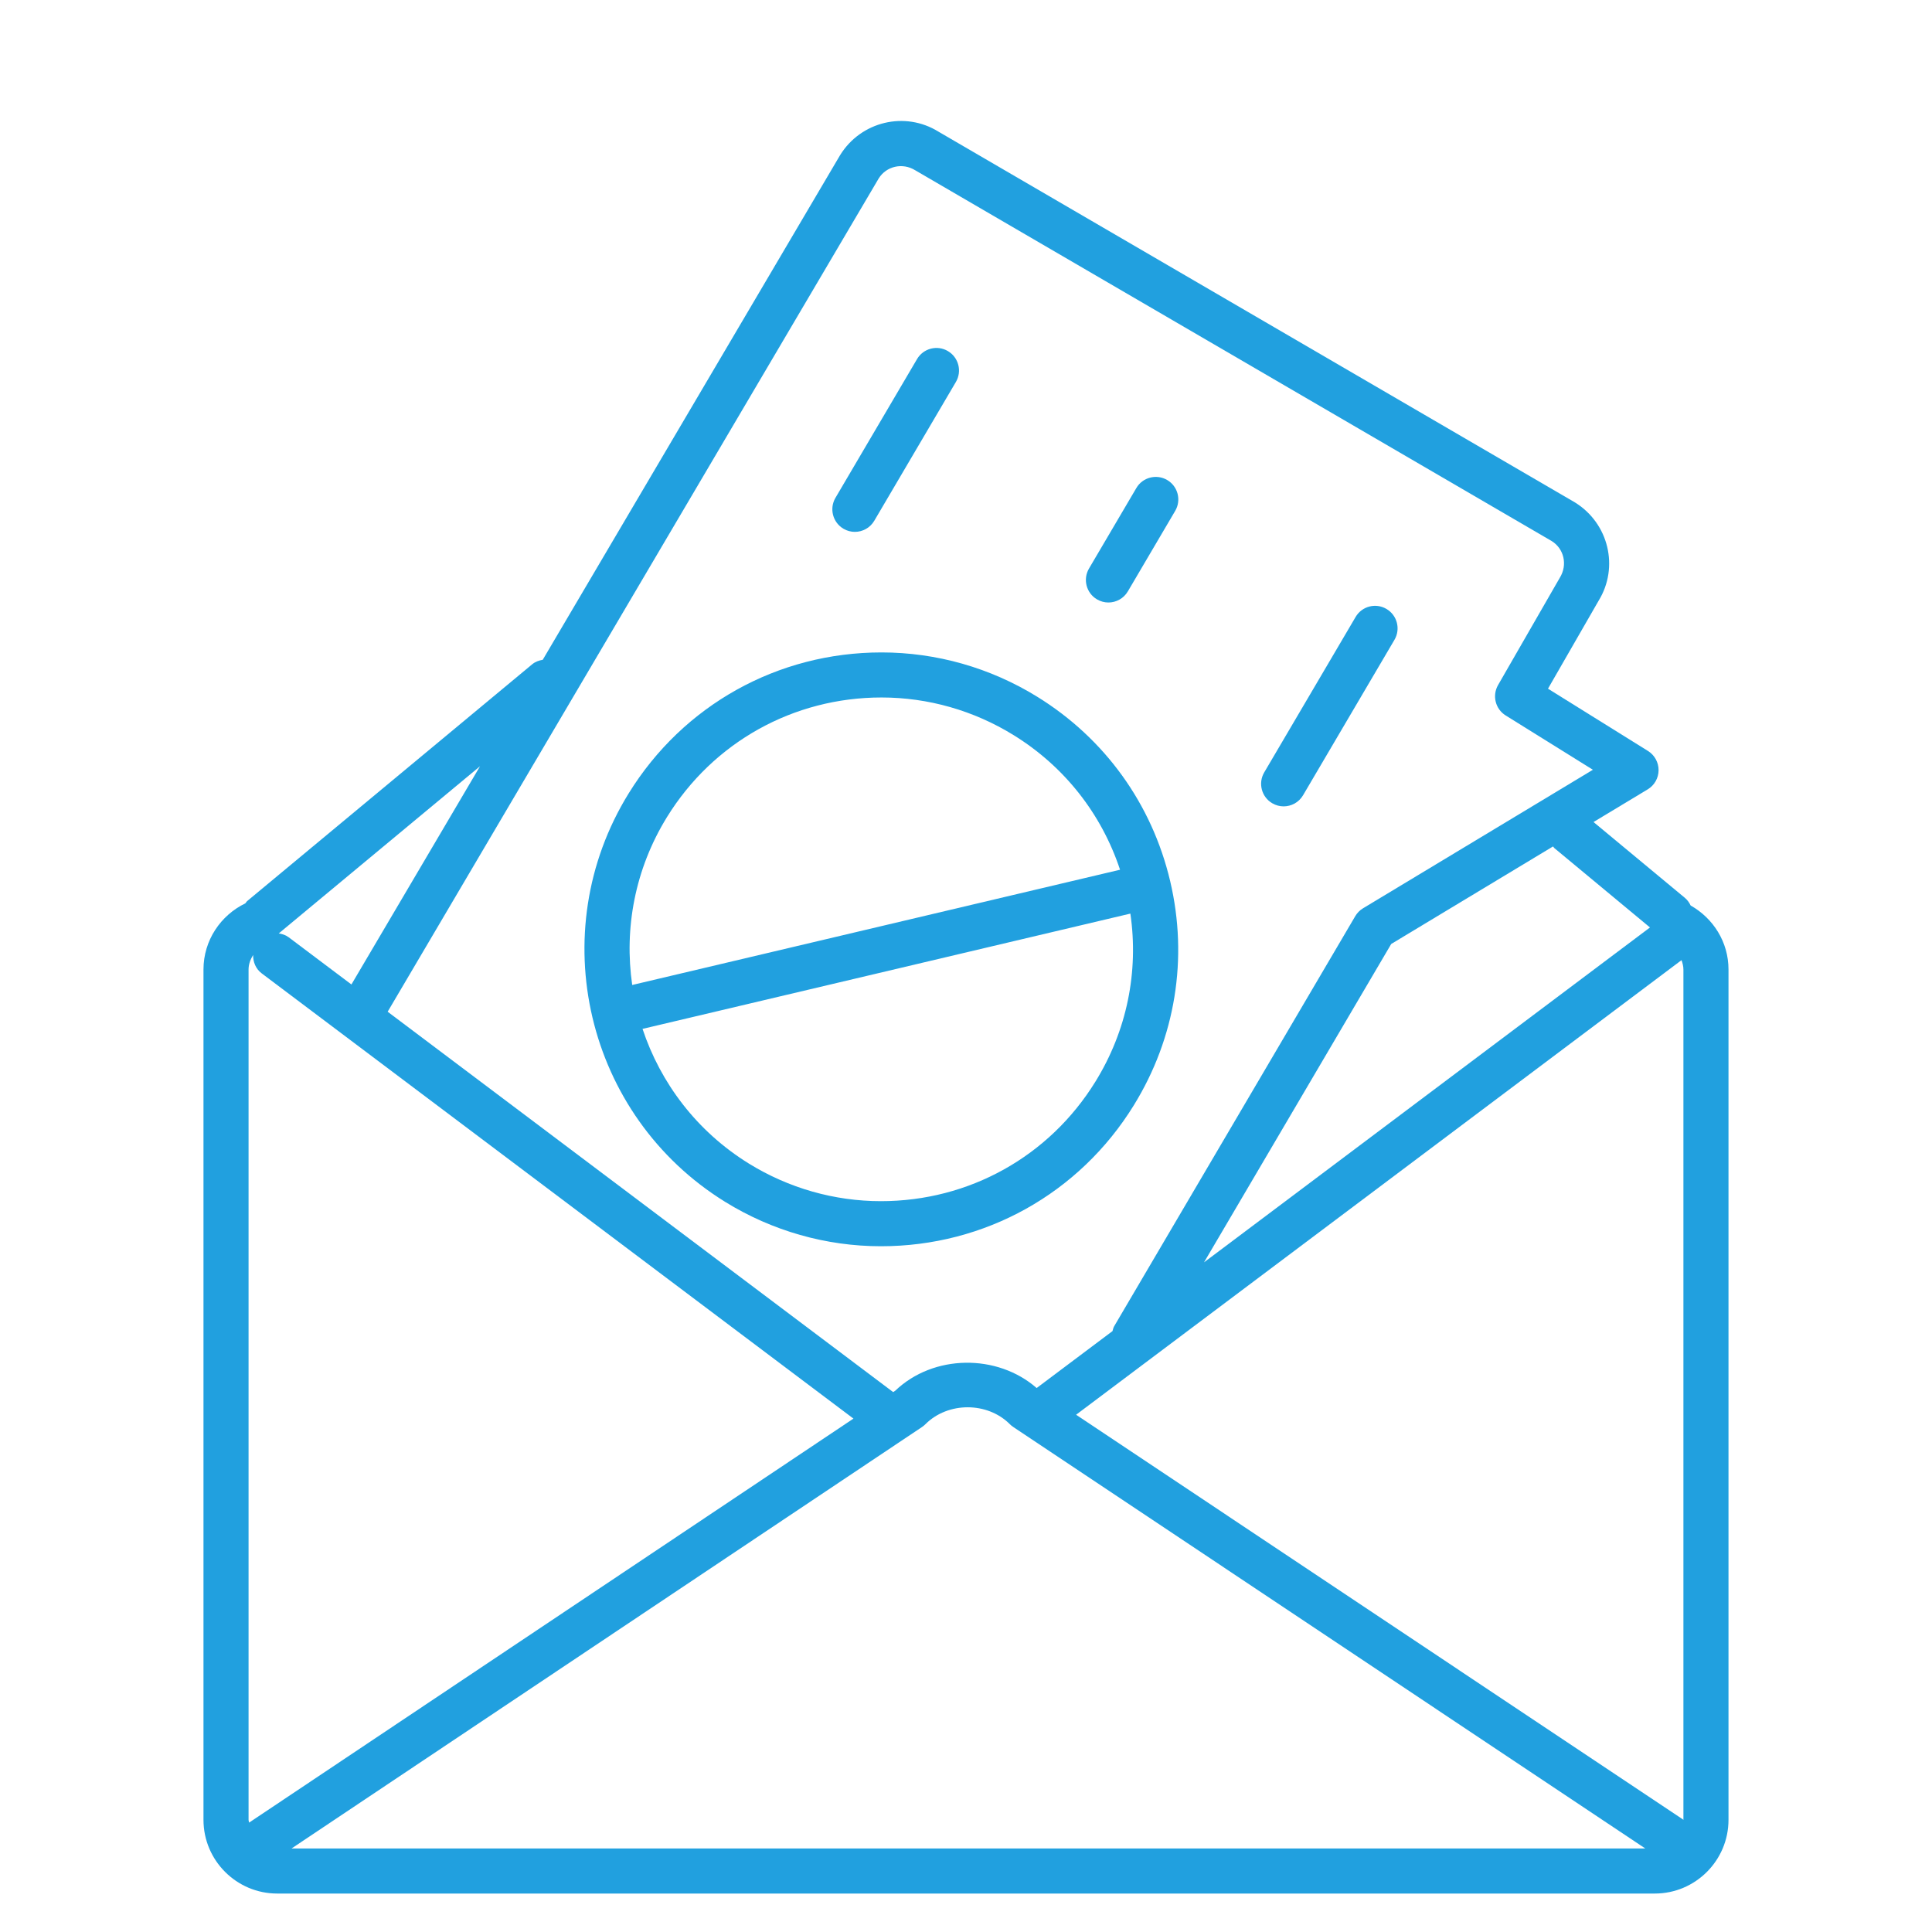
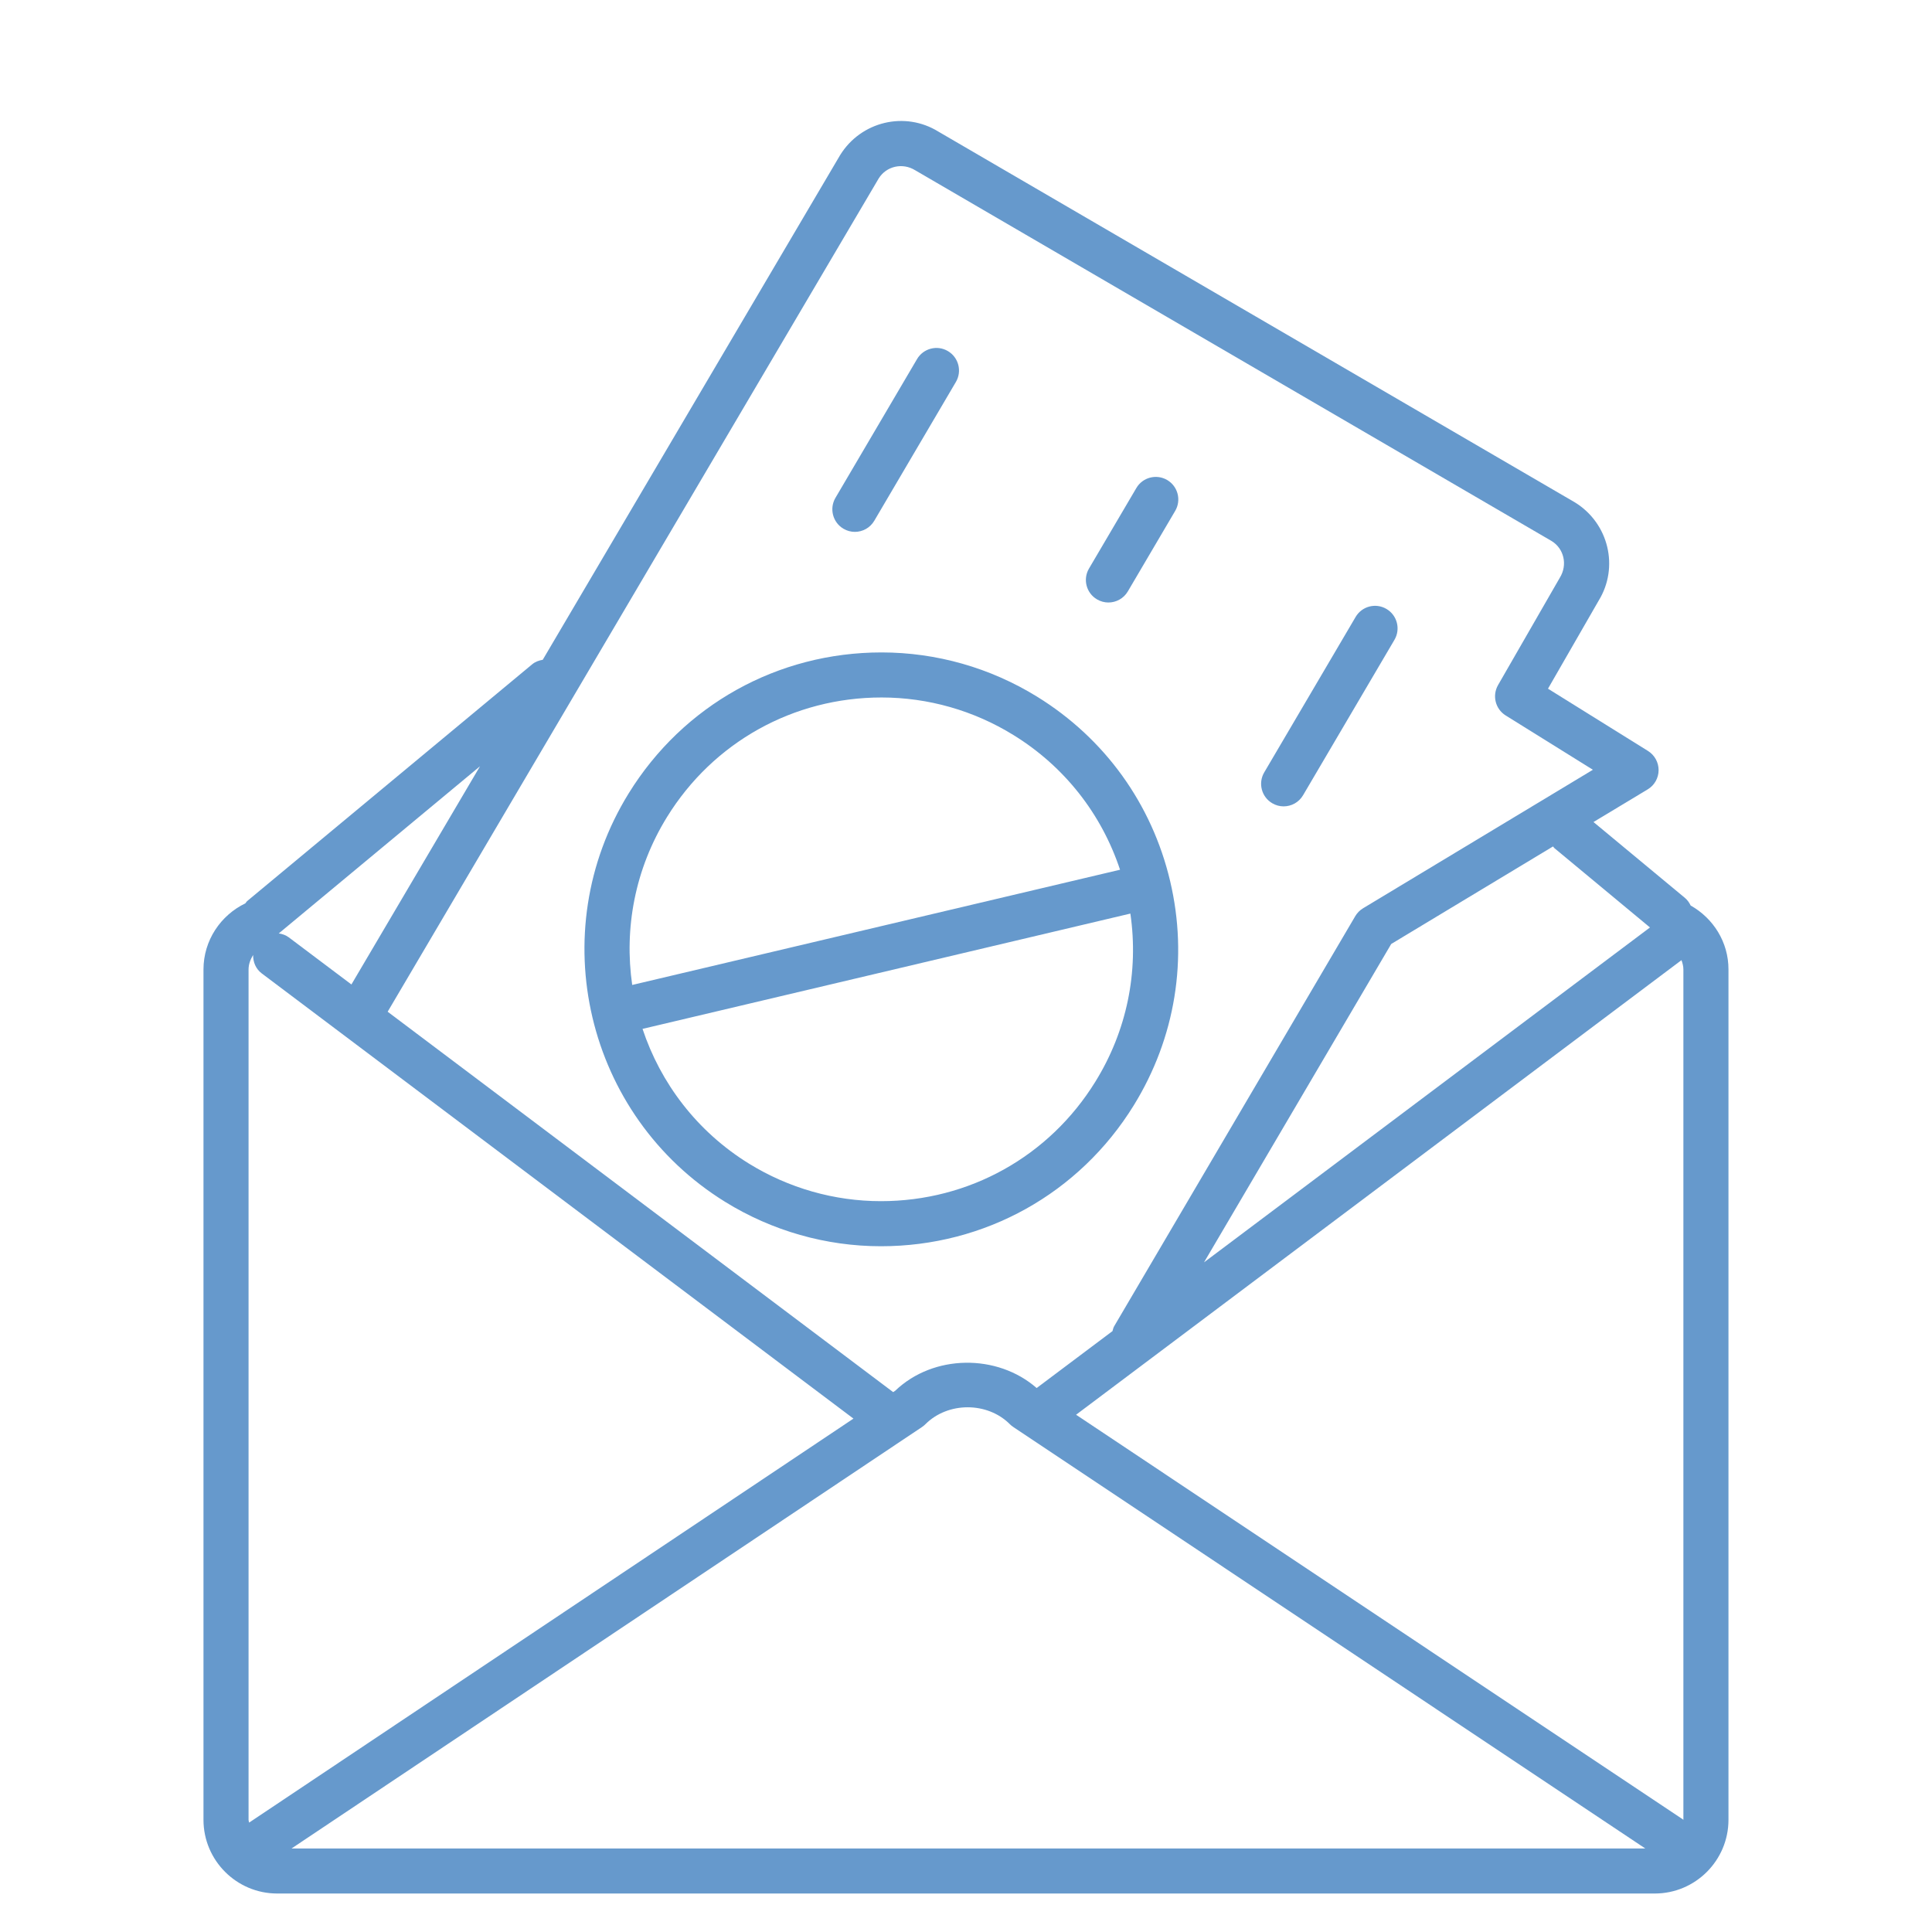
<svg xmlns="http://www.w3.org/2000/svg" version="1.1" id="Layer_1" x="0px" y="0px" width="75px" height="75px" viewBox="0 0 75 75" enable-background="new 0 0 75 75" xml:space="preserve">
  <g>
-     <path fill="#21A0DF" d="M65.631,35.152c-0.053-0.112-0.125-0.216-0.227-0.3l-3.544-2.941l2.102-1.267   c0.262-0.157,0.422-0.438,0.424-0.743c0.002-0.304-0.154-0.588-0.412-0.749l-3.881-2.417l1.966-3.417   c0.798-1.297,0.394-3.003-0.921-3.815L36.428,5.109c-1.296-0.803-3.003-0.4-3.815,0.913L21.069,25.613   c-0.146,0.025-0.288,0.074-0.41,0.175L9.597,34.978c-0.031,0.026-0.046,0.062-0.073,0.09c-0.958,0.463-1.625,1.436-1.625,2.569   v33.008c0,1.578,1.284,2.862,2.862,2.862h53.478c1.578,0,2.861-1.284,2.861-2.862V37.637   C67.101,36.567,66.504,35.643,65.631,35.152z M33.131,55.07L9.671,70.753c-0.004-0.037-0.022-0.069-0.022-0.107V37.637   c0-0.21,0.075-0.396,0.177-0.565c-0.004,0.271,0.101,0.539,0.333,0.714L33.131,55.07z M35.793,55.396   c0.047-0.032,0.092-0.068,0.132-0.109c0.876-0.875,2.404-0.875,3.277,0c0.041,0.041,0.086,0.078,0.134,0.109L63.87,71.758H11.317   L35.793,55.396z M65.331,70.63L41.774,54.92l23.502-17.647c0.041,0.115,0.074,0.235,0.074,0.365v33.008   c0,0.001-0.001,0.002-0.001,0.003C65.343,70.644,65.339,70.635,65.331,70.63z M60.342,32.925l3.71,3.079l-17.312,13l7.267-12.359   l6.281-3.786C60.309,32.879,60.319,32.906,60.342,32.925z M34.111,6.927c0.295-0.476,0.922-0.623,1.416-0.318l24.71,14.395   c0.476,0.294,0.624,0.921,0.317,1.42l-2.4,4.171c-0.234,0.409-0.104,0.93,0.296,1.179l3.386,2.108l-8.922,5.377   c-0.125,0.075-0.229,0.181-0.303,0.306L43.25,51.488c-0.034,0.059-0.044,0.122-0.063,0.185l-2.944,2.21   c-1.532-1.338-4.009-1.313-5.489,0.104l-0.081,0.054L15.049,39.275L34.111,6.927z M13.642,38.217l-2.431-1.829   c-0.118-0.089-0.252-0.132-0.389-0.153l7.812-6.489L13.642,38.217z" />
-     <path fill="#21A0DF" d="M28.153,46.658c1.823,1.126,3.914,1.721,6.046,1.721c4.031,0,7.701-2.045,9.814-5.47   c1.618-2.619,2.12-5.711,1.412-8.707c-0.708-2.996-2.54-5.537-5.159-7.154c-1.823-1.126-3.914-1.721-6.046-1.721   c-4.03,0-7.699,2.045-9.814,5.47C21.066,36.201,22.747,43.316,28.153,46.658z M42.524,41.989c-1.793,2.905-4.906,4.64-8.326,4.64   c-1.808,0-3.58-0.505-5.126-1.459c-2.025-1.252-3.431-3.129-4.129-5.229l18.938-4.475C44.21,37.732,43.742,40.019,42.524,41.989z    M25.894,31.716c1.794-2.905,4.907-4.64,8.326-4.64c1.807,0,3.58,0.505,5.126,1.46c1.972,1.217,3.413,3.053,4.134,5.227   l-18.938,4.474C24.226,36.048,24.643,33.741,25.894,31.716z" />
-     <path fill="#21A0DF" d="M32.743,20.526c0.139,0.082,0.292,0.121,0.442,0.121c0.3,0,0.592-0.154,0.755-0.432l3.168-5.388   c0.245-0.417,0.105-0.953-0.311-1.198c-0.417-0.247-0.954-0.105-1.198,0.311l-3.168,5.388   C32.188,19.745,32.327,20.281,32.743,20.526z" />
-     <path fill="#21A0DF" d="M42.586,23.268c0.14,0.082,0.292,0.121,0.442,0.121c0.3,0,0.592-0.154,0.755-0.432l1.838-3.125   c0.245-0.417,0.106-0.953-0.311-1.198c-0.416-0.244-0.953-0.106-1.197,0.311l-1.838,3.125   C42.03,22.487,42.169,23.023,42.586,23.268z" />
-     <path fill="#21A0DF" d="M49.388,31.182c0.14,0.082,0.292,0.121,0.442,0.121c0.3,0,0.592-0.154,0.755-0.432l3.548-6.034   c0.245-0.417,0.106-0.953-0.311-1.198c-0.418-0.246-0.953-0.105-1.197,0.311l-3.548,6.034   C48.832,30.401,48.971,30.937,49.388,31.182z" />
+     <path fill="#6699CC" d="M65.631,35.152c-0.053-0.112-0.125-0.216-0.227-0.3l-3.545-2.941l2.103-1.267   c0.263-0.157,0.422-0.438,0.425-0.743c0.002-0.304-0.154-0.588-0.412-0.749l-3.882-2.417l1.966-3.417   c0.799-1.297,0.395-3.003-0.92-3.815L36.428,5.109c-1.296-0.803-3.003-0.4-3.815,0.913L21.069,25.613   c-0.146,0.025-0.288,0.074-0.41,0.175l-11.062,9.19c-0.031,0.026-0.046,0.062-0.073,0.09c-0.958,0.463-1.625,1.436-1.625,2.569   v33.007c0,1.578,1.284,2.862,2.862,2.862h53.477c1.578,0,2.861-1.284,2.861-2.862V37.637   C67.102,36.567,66.504,35.643,65.631,35.152z M33.131,55.07L9.671,70.753c-0.004-0.037-0.022-0.069-0.022-0.106V37.637   c0-0.21,0.075-0.396,0.177-0.565c-0.004,0.271,0.101,0.539,0.333,0.714L33.131,55.07z M35.793,55.396   c0.047-0.032,0.092-0.068,0.132-0.109c0.876-0.875,2.404-0.875,3.277,0c0.041,0.041,0.086,0.078,0.134,0.109L63.87,71.758H11.317   L35.793,55.396z M65.331,70.63L41.773,54.92l23.502-17.647c0.041,0.115,0.074,0.235,0.074,0.365v33.008v0.002   C65.343,70.645,65.339,70.635,65.331,70.63z M60.342,32.925l3.71,3.079l-17.312,13l7.267-12.359l6.281-3.786   C60.309,32.879,60.318,32.906,60.342,32.925z M34.111,6.927c0.295-0.476,0.922-0.623,1.416-0.318l24.709,14.395   c0.477,0.294,0.625,0.921,0.318,1.42l-2.4,4.171c-0.234,0.409-0.104,0.93,0.296,1.179l3.386,2.108l-8.922,5.377   c-0.125,0.075-0.229,0.181-0.303,0.306L43.25,51.488c-0.034,0.059-0.044,0.121-0.063,0.185l-2.944,2.21   c-1.532-1.338-4.009-1.313-5.489,0.104l-0.081,0.055L15.049,39.275L34.111,6.927z M13.642,38.217l-2.431-1.829   c-0.118-0.089-0.252-0.132-0.389-0.153l7.812-6.489L13.642,38.217z" />
+     <path fill="#6699CC" d="M28.153,46.658c1.823,1.126,3.914,1.721,6.046,1.721c4.031,0,7.701-2.045,9.814-5.47   c1.617-2.619,2.119-5.711,1.411-8.707s-2.54-5.537-5.159-7.154c-1.822-1.126-3.914-1.721-6.045-1.721   c-4.03,0-7.699,2.045-9.814,5.47C21.066,36.201,22.747,43.316,28.153,46.658z M42.523,41.989c-1.793,2.905-4.905,4.64-8.325,4.64   c-1.808,0-3.58-0.505-5.126-1.459c-2.025-1.252-3.431-3.129-4.129-5.229l18.938-4.476C44.21,37.732,43.742,40.02,42.523,41.989z    M25.894,31.716c1.794-2.905,4.907-4.64,8.326-4.64c1.807,0,3.58,0.505,5.125,1.46c1.973,1.217,3.413,3.053,4.135,5.227   l-18.938,4.473C24.226,36.048,24.643,33.741,25.894,31.716z" />
+     <path fill="#6699CC" d="M32.743,20.526c0.139,0.082,0.292,0.121,0.442,0.121c0.3,0,0.592-0.154,0.755-0.432l3.168-5.388   c0.245-0.417,0.105-0.953-0.311-1.198c-0.417-0.247-0.954-0.105-1.198,0.311l-3.168,5.388   C32.188,19.745,32.327,20.281,32.743,20.526z" />
+     <path fill="#6699CC" d="M42.586,23.268c0.141,0.082,0.292,0.121,0.441,0.121c0.301,0,0.593-0.154,0.756-0.432l1.838-3.125   c0.245-0.417,0.105-0.953-0.311-1.198c-0.416-0.244-0.953-0.106-1.197,0.311l-1.838,3.125   C42.029,22.487,42.169,23.023,42.586,23.268z" />
+     <path fill="#6699CC" d="M49.389,31.182c0.139,0.082,0.291,0.121,0.441,0.121c0.3,0,0.592-0.154,0.755-0.432l3.548-6.034   c0.245-0.417,0.105-0.953-0.311-1.198c-0.418-0.246-0.953-0.105-1.197,0.311l-3.548,6.034   C48.832,30.401,48.971,30.937,49.389,31.182z" />
  </g>
</svg>
